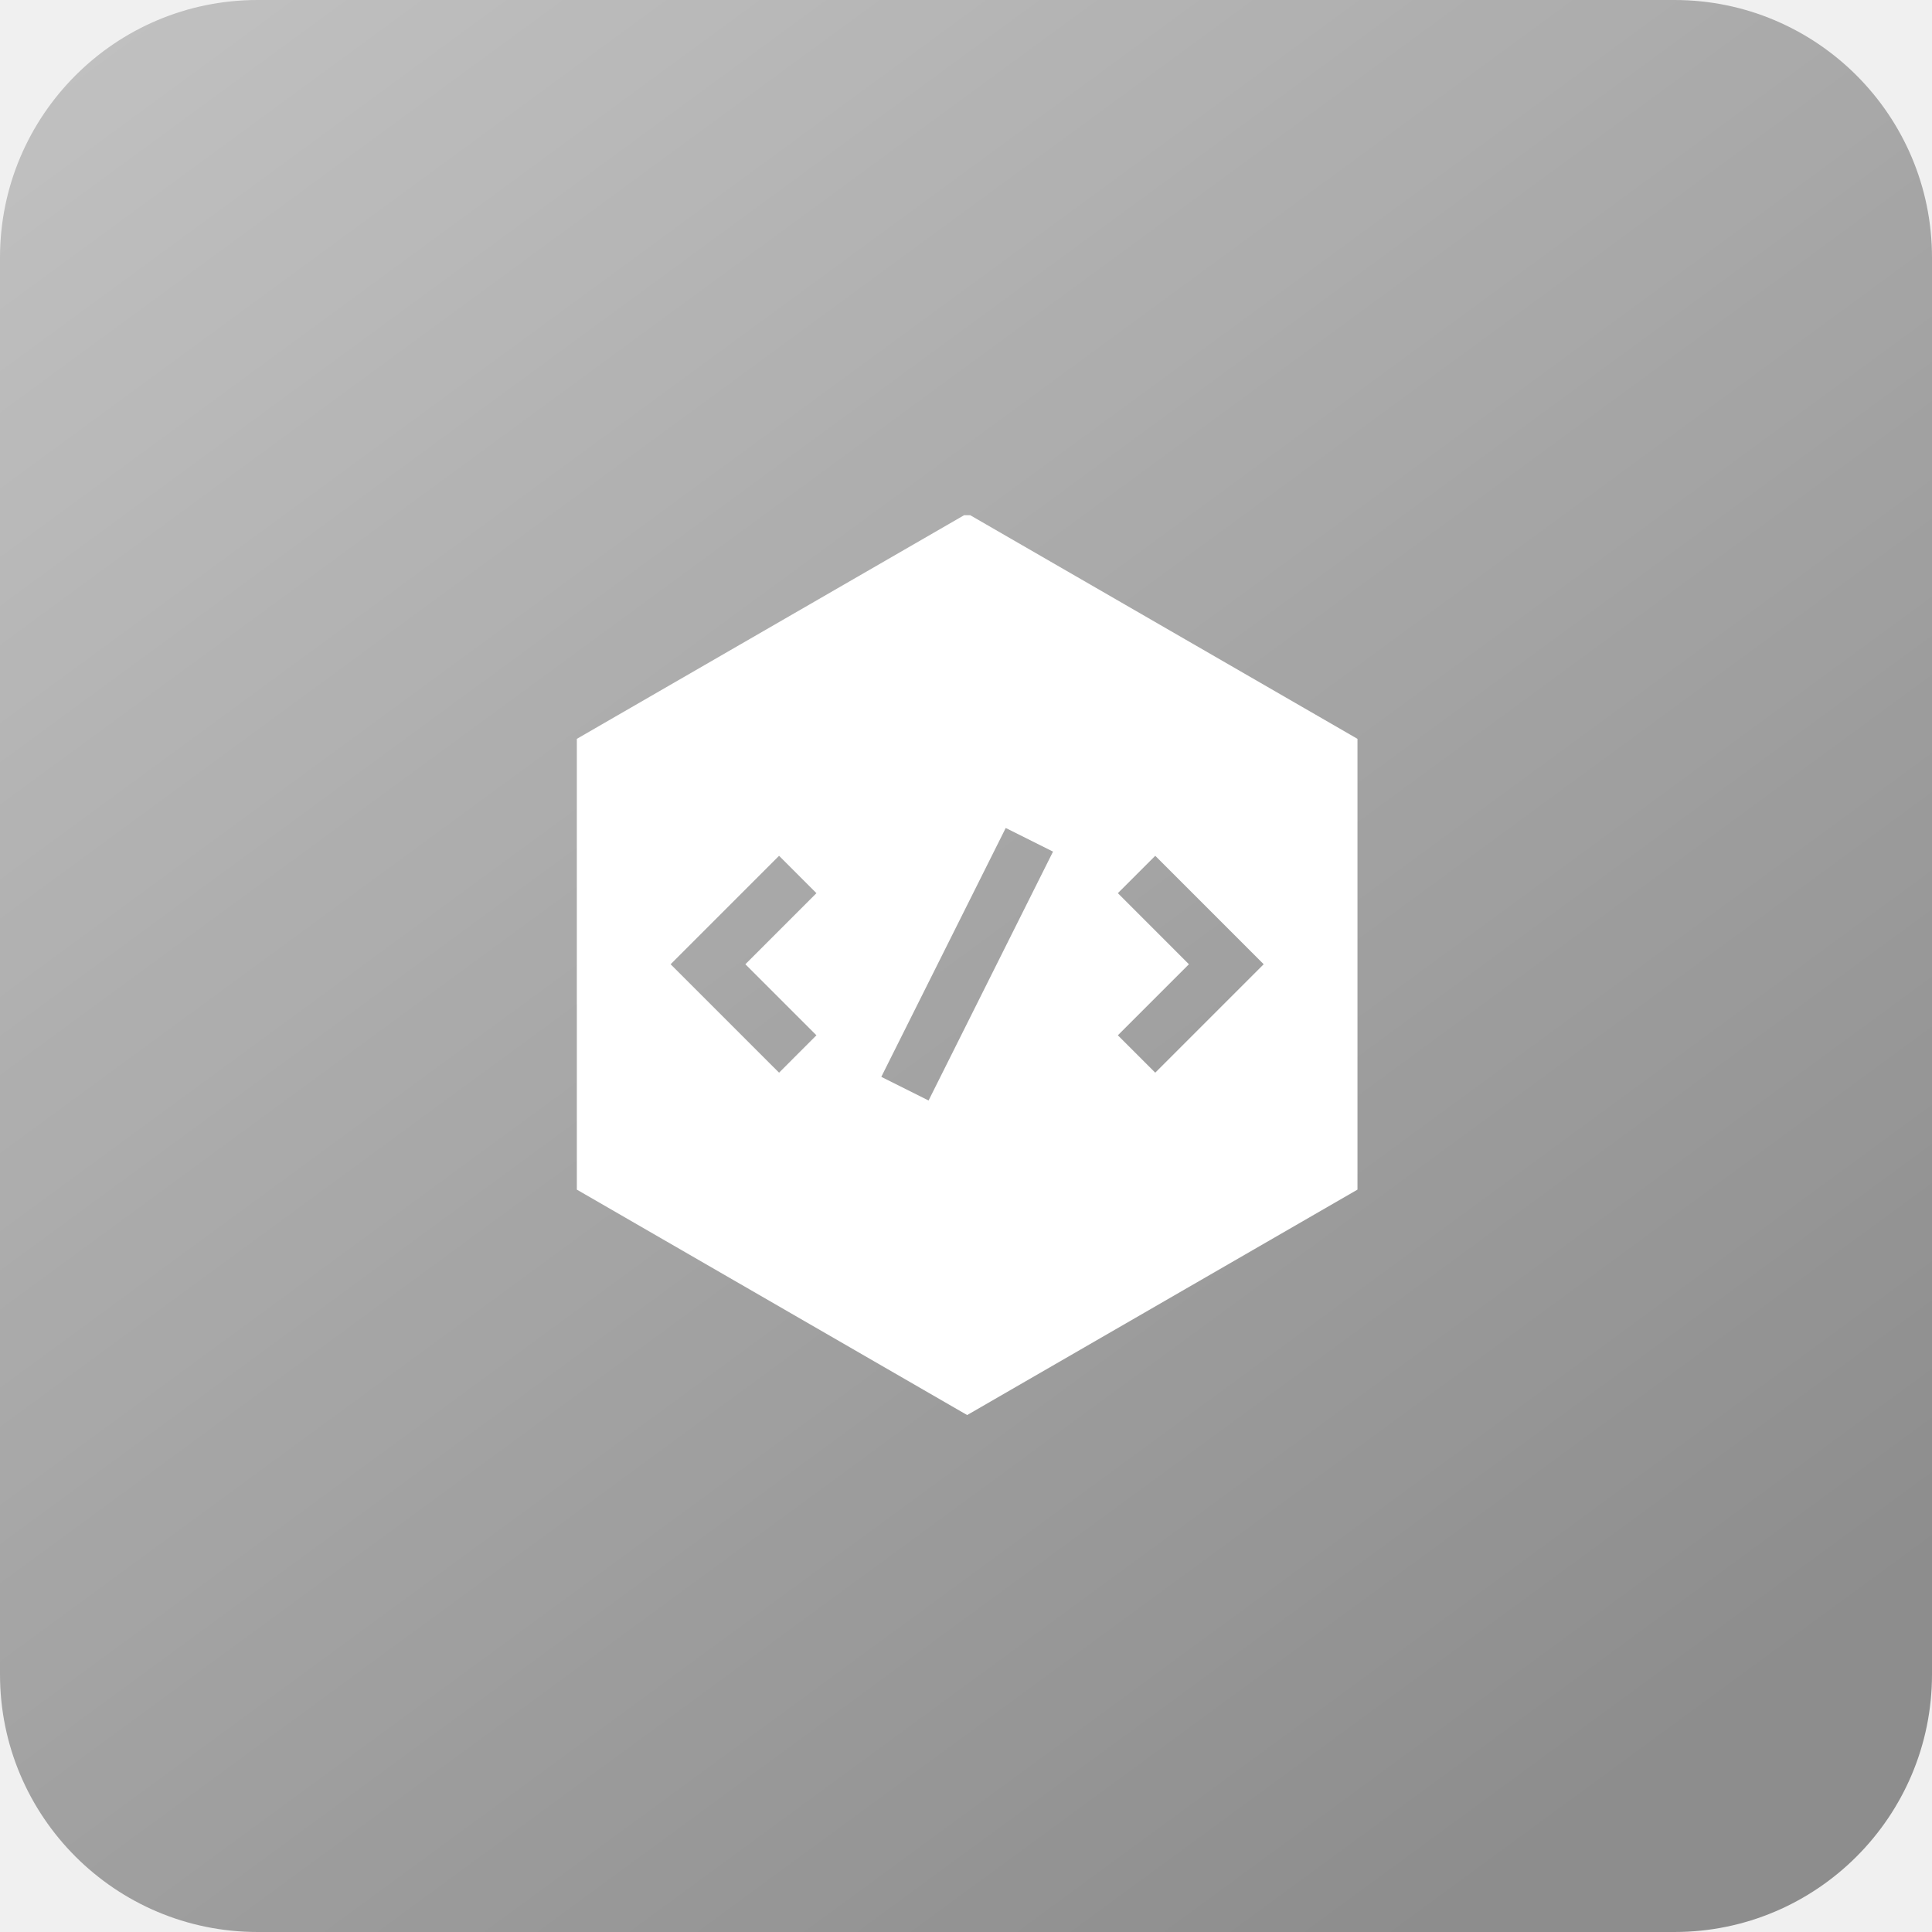
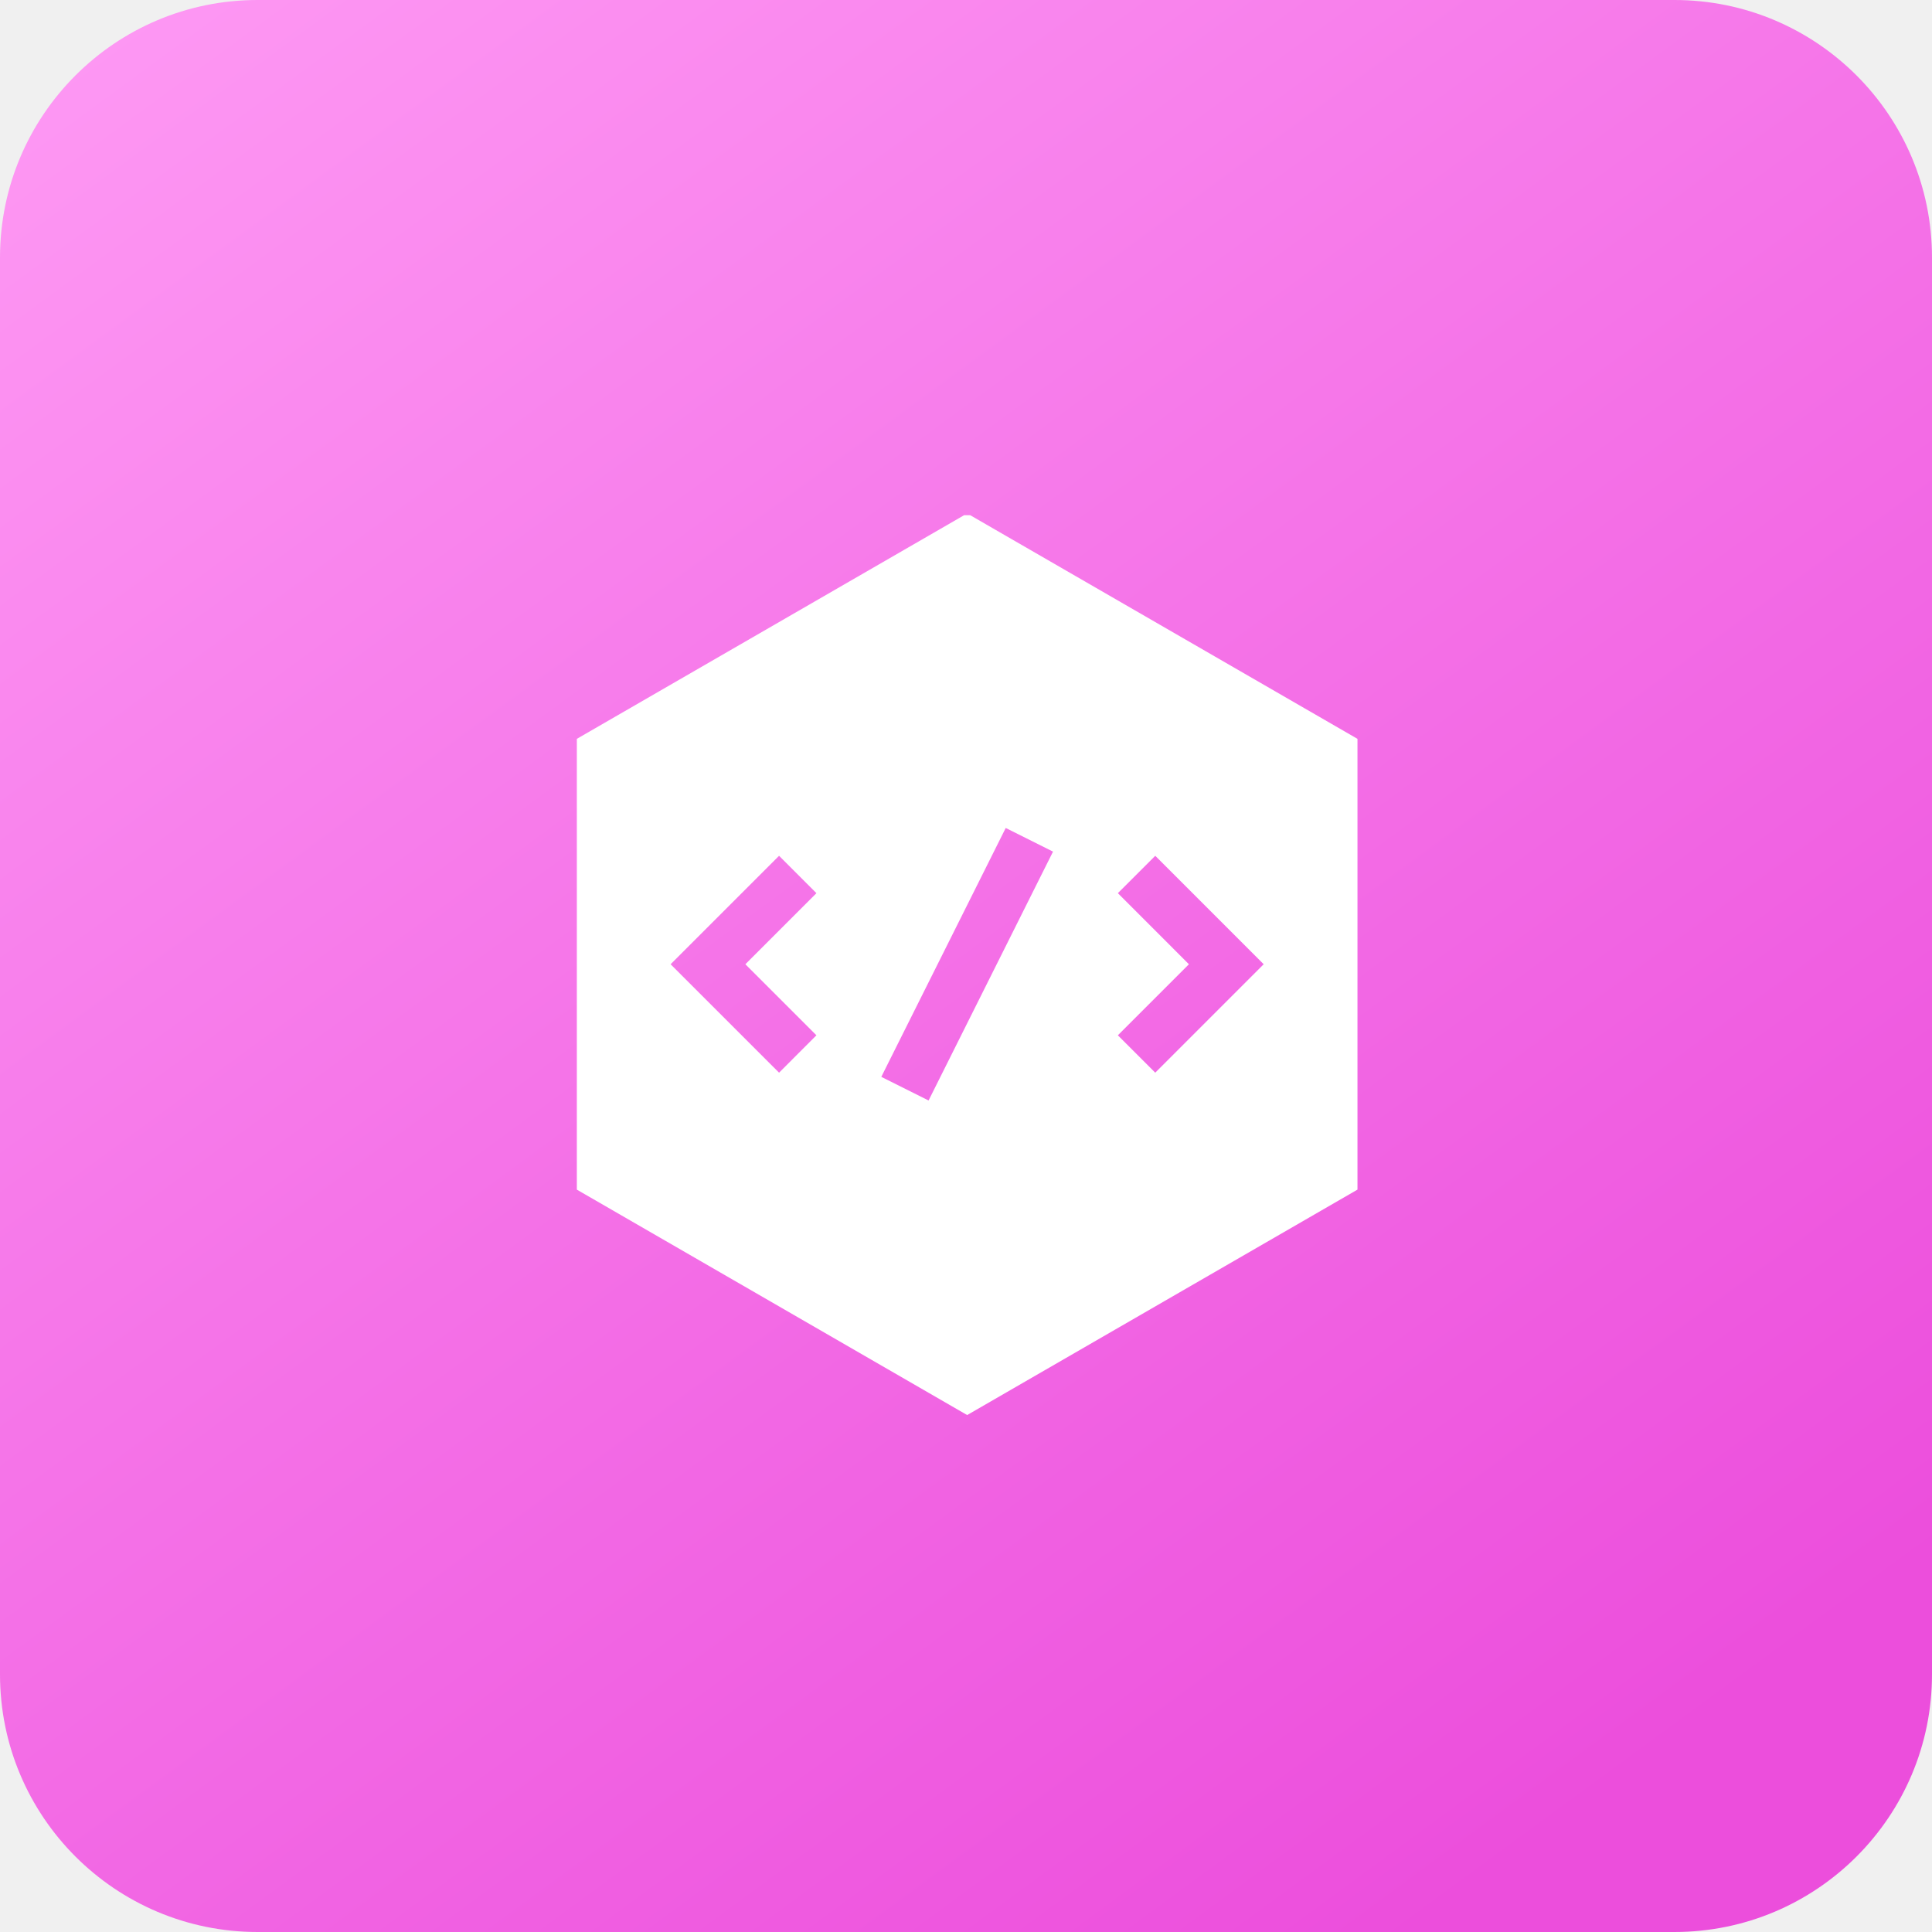
<svg xmlns="http://www.w3.org/2000/svg" width="75" height="75" viewBox="0 0 75 75" fill="none">
-   <rect width="75" height="75" rx="10" fill="url(#paint0_linear_12790_455)" style="mix-blend-mode:luminosity" />
+   <rect width="75" height="75" rx="10" fill="url(#paint0_linear_12790_455)" />
  <g clip-path="url(#clip0_12790_455)">
    <path d="M37.545 19.932L22.393 28.682V46.181L37.545 54.932L52.697 46.181V28.682L37.545 19.932ZM31.694 40.19L30.243 41.641L26.033 37.432L30.243 33.222L31.694 34.673L28.935 37.432L31.694 40.19ZM36.047 42.721L34.212 41.803L39.042 32.142L40.878 33.06L36.047 42.721ZM44.847 41.641L43.395 40.19L46.154 37.432L43.395 34.673L44.847 33.222L49.056 37.432L44.847 41.641Z" fill="white" />
  </g>
  <defs>
    <linearGradient id="paint0_linear_12790_455" x1="0" y1="0" x2="55" y2="75" gradientUnits="userSpaceOnUse">
      <stop stop-color="#FE9AF4" />
      <stop offset="1" stop-color="#EC4EDC" />
    </linearGradient>
    <clipPath id="clip0_12790_455">
      <rect width="35" height="35" fill="white" transform="translate(20 20)" />
    </clipPath>
  </defs>
</svg>
